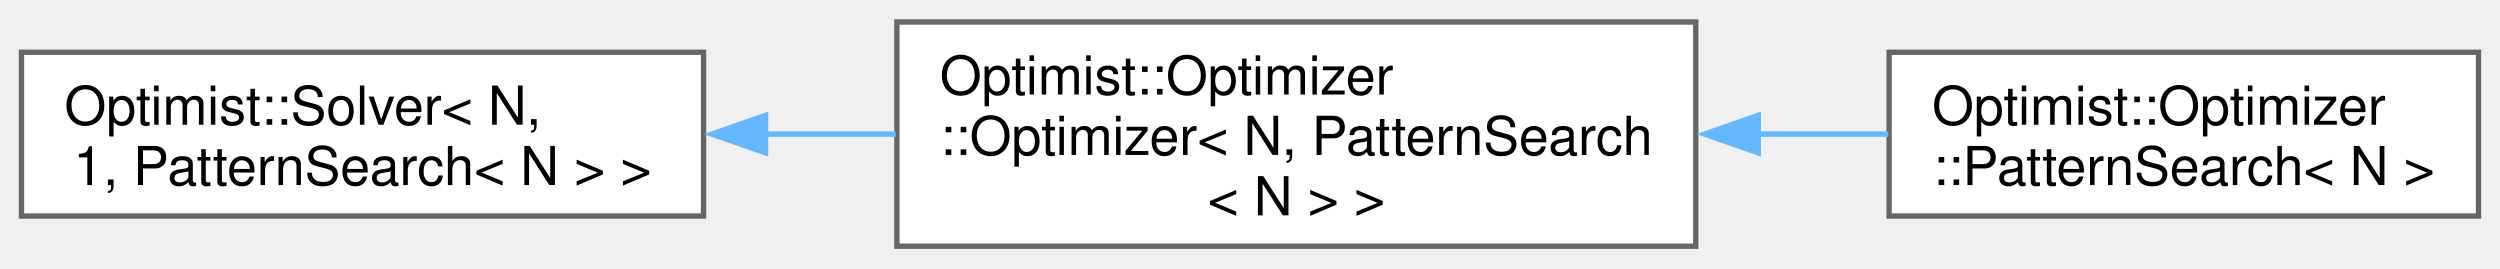
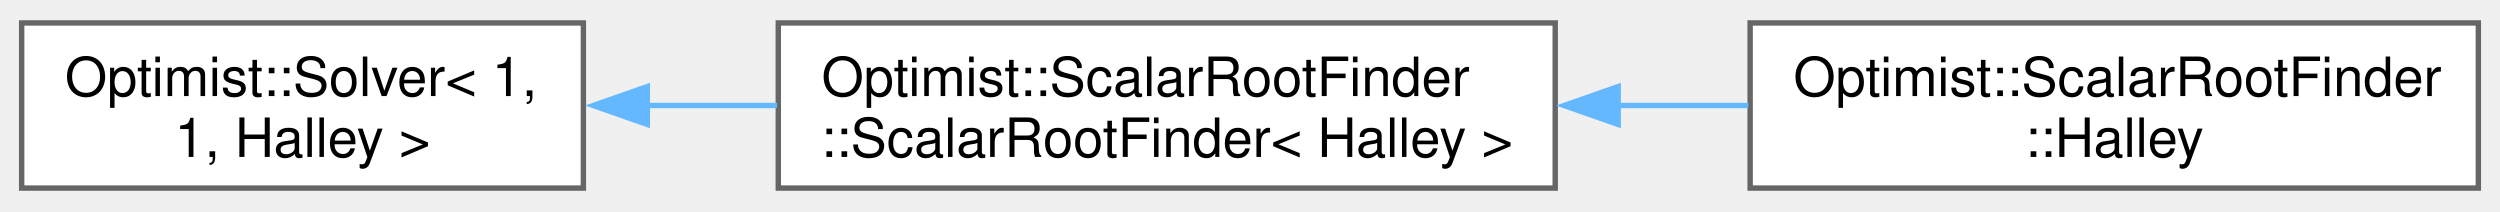
- <svg xmlns="http://www.w3.org/2000/svg" xmlns:xlink="http://www.w3.org/1999/xlink" width="466pt" height="50pt" viewBox="0.00 0.00 465.50 49.75">
-   <g id="graph0" class="graph" transform="scale(1 1) rotate(0) translate(4 45.75)">
+ <svg xmlns="http://www.w3.org/2000/svg" xmlns:xlink="http://www.w3.org/1999/xlink" width="462pt" height="39pt" viewBox="0.00 0.00 461.75 38.50">
+   <g id="graph0" class="graph" transform="scale(1 1) rotate(0) translate(4 34.5)">
    <g id="Node000000" class="node">
      <g id="a_Node000000">
        <a xlink:href="class_optimist_1_1_solver.html" target="_top" xlink:title=" ">
-           <polygon fill="white" stroke="#666666" points="127,-36.12 0,-36.12 0,-5.62 127,-5.62 127,-36.12" />
-           <text text-anchor="start" x="8" y="-22.62" font-family="Helvetica,sans-Serif" font-size="10.00">Optimist::Solver&lt; N,</text>
-           <text text-anchor="middle" x="63.5" y="-11.38" font-family="Helvetica,sans-Serif" font-size="10.00"> 1, PatternSearch&lt; N &gt; &gt;</text>
+           <polygon fill="white" stroke="#666666" points="103.75,-30.5 0,-30.5 0,0 103.75,0 103.75,-30.5" />
+           <text text-anchor="start" x="8" y="-17" font-family="Helvetica,sans-Serif" font-size="10.00">Optimist::Solver&lt; 1,</text>
+           <text text-anchor="middle" x="51.88" y="-5.75" font-family="Helvetica,sans-Serif" font-size="10.00"> 1, Halley &gt;</text>
        </a>
      </g>
    </g>
    <g id="Node000001" class="node">
      <g id="a_Node000001">
-         <a xlink:href="class_optimist_1_1_optimizer_1_1_optimizer.html" target="_top" xlink:title=" ">
-           <polygon fill="white" stroke="#666666" points="311.75,-41.75 163,-41.75 163,0 311.75,0 311.75,-41.75" />
-           <text text-anchor="start" x="171" y="-28.25" font-family="Helvetica,sans-Serif" font-size="10.00">Optimist::Optimizer</text>
-           <text text-anchor="start" x="171" y="-17" font-family="Helvetica,sans-Serif" font-size="10.00">::Optimizer&lt; N, PatternSearch</text>
-           <text text-anchor="middle" x="237.38" y="-5.75" font-family="Helvetica,sans-Serif" font-size="10.00">&lt; N &gt; &gt;</text>
+         <a xlink:href="class_optimist_1_1_scalar_root_finder_1_1_scalar_root_finder.html" target="_top" xlink:title=" ">
+           <polygon fill="white" stroke="#666666" points="283.25,-30.5 139.75,-30.5 139.75,0 283.25,0 283.25,-30.5" />
+           <text text-anchor="start" x="147.75" y="-17" font-family="Helvetica,sans-Serif" font-size="10.00">Optimist::ScalarRootFinder</text>
+           <text text-anchor="middle" x="211.5" y="-5.75" font-family="Helvetica,sans-Serif" font-size="10.00">::ScalarRootFinder&lt; Halley &gt;</text>
        </a>
      </g>
    </g>
-     <g id="edge33_Node000000_Node000001" class="edge">
-       <g id="a_edge33_Node000000_Node000001">
+     <g id="edge37_Node000000_Node000001" class="edge">
+       <g id="a_edge37_Node000000_Node000001">
        <a xlink:title=" ">
-           <path fill="none" stroke="#63b8ff" d="M138.36,-20.88C146.45,-20.88 154.7,-20.88 162.79,-20.88" />
-           <polygon fill="#63b8ff" stroke="#63b8ff" points="138.55,-17.38 128.55,-20.88 138.55,-24.38 138.55,-17.38" />
+           <path fill="none" stroke="#63b8ff" d="M115.44,-15.25C123.36,-15.25 131.5,-15.25 139.53,-15.25" />
+           <polygon fill="#63b8ff" stroke="#63b8ff" points="115.56,-11.75 105.56,-15.25 115.56,-18.75 115.56,-11.75" />
        </a>
      </g>
    </g>
    <g id="Node000002" class="node">
      <g id="a_Node000002">
-         <a xlink:href="class_optimist_1_1_optimizer_1_1_pattern_search.html" target="_top" xlink:title="Class container for the Hooke and Jeeves Pattern Search algorithm.">
-           <polygon fill="white" stroke="#666666" points="457.5,-36.12 347.75,-36.12 347.75,-5.62 457.5,-5.62 457.5,-36.12" />
-           <text text-anchor="start" x="355.75" y="-22.62" font-family="Helvetica,sans-Serif" font-size="10.00">Optimist::Optimizer</text>
-           <text text-anchor="middle" x="402.62" y="-11.38" font-family="Helvetica,sans-Serif" font-size="10.00">::PatternSearch&lt; N &gt;</text>
+         <a xlink:href="class_optimist_1_1_scalar_root_finder_1_1_halley.html" target="_top" xlink:title="Class container for the Halley's method.">
+           <polygon fill="white" stroke="#666666" points="453.75,-30.5 319.25,-30.5 319.25,0 453.75,0 453.75,-30.5" />
+           <text text-anchor="start" x="327.25" y="-17" font-family="Helvetica,sans-Serif" font-size="10.00">Optimist::ScalarRootFinder</text>
+           <text text-anchor="middle" x="386.5" y="-5.75" font-family="Helvetica,sans-Serif" font-size="10.00">::Halley</text>
        </a>
      </g>
    </g>
-     <g id="edge34_Node000001_Node000002" class="edge">
-       <g id="a_edge34_Node000001_Node000002">
+     <g id="edge38_Node000001_Node000002" class="edge">
+       <g id="a_edge38_Node000001_Node000002">
        <a xlink:title=" ">
-           <path fill="none" stroke="#63b8ff" d="M323.18,-20.88C331.48,-20.88 339.73,-20.88 347.59,-20.88" />
-           <polygon fill="#63b8ff" stroke="#63b8ff" points="323.39,-17.38 313.39,-20.88 323.39,-24.38 323.39,-17.38" />
+           <path fill="none" stroke="#63b8ff" d="M294.76,-15.25C302.86,-15.25 311.01,-15.25 318.92,-15.25" />
+           <polygon fill="#63b8ff" stroke="#63b8ff" points="294.88,-11.75 284.88,-15.25 294.88,-18.75 294.88,-11.75" />
        </a>
      </g>
    </g>
  </g>
</svg>
